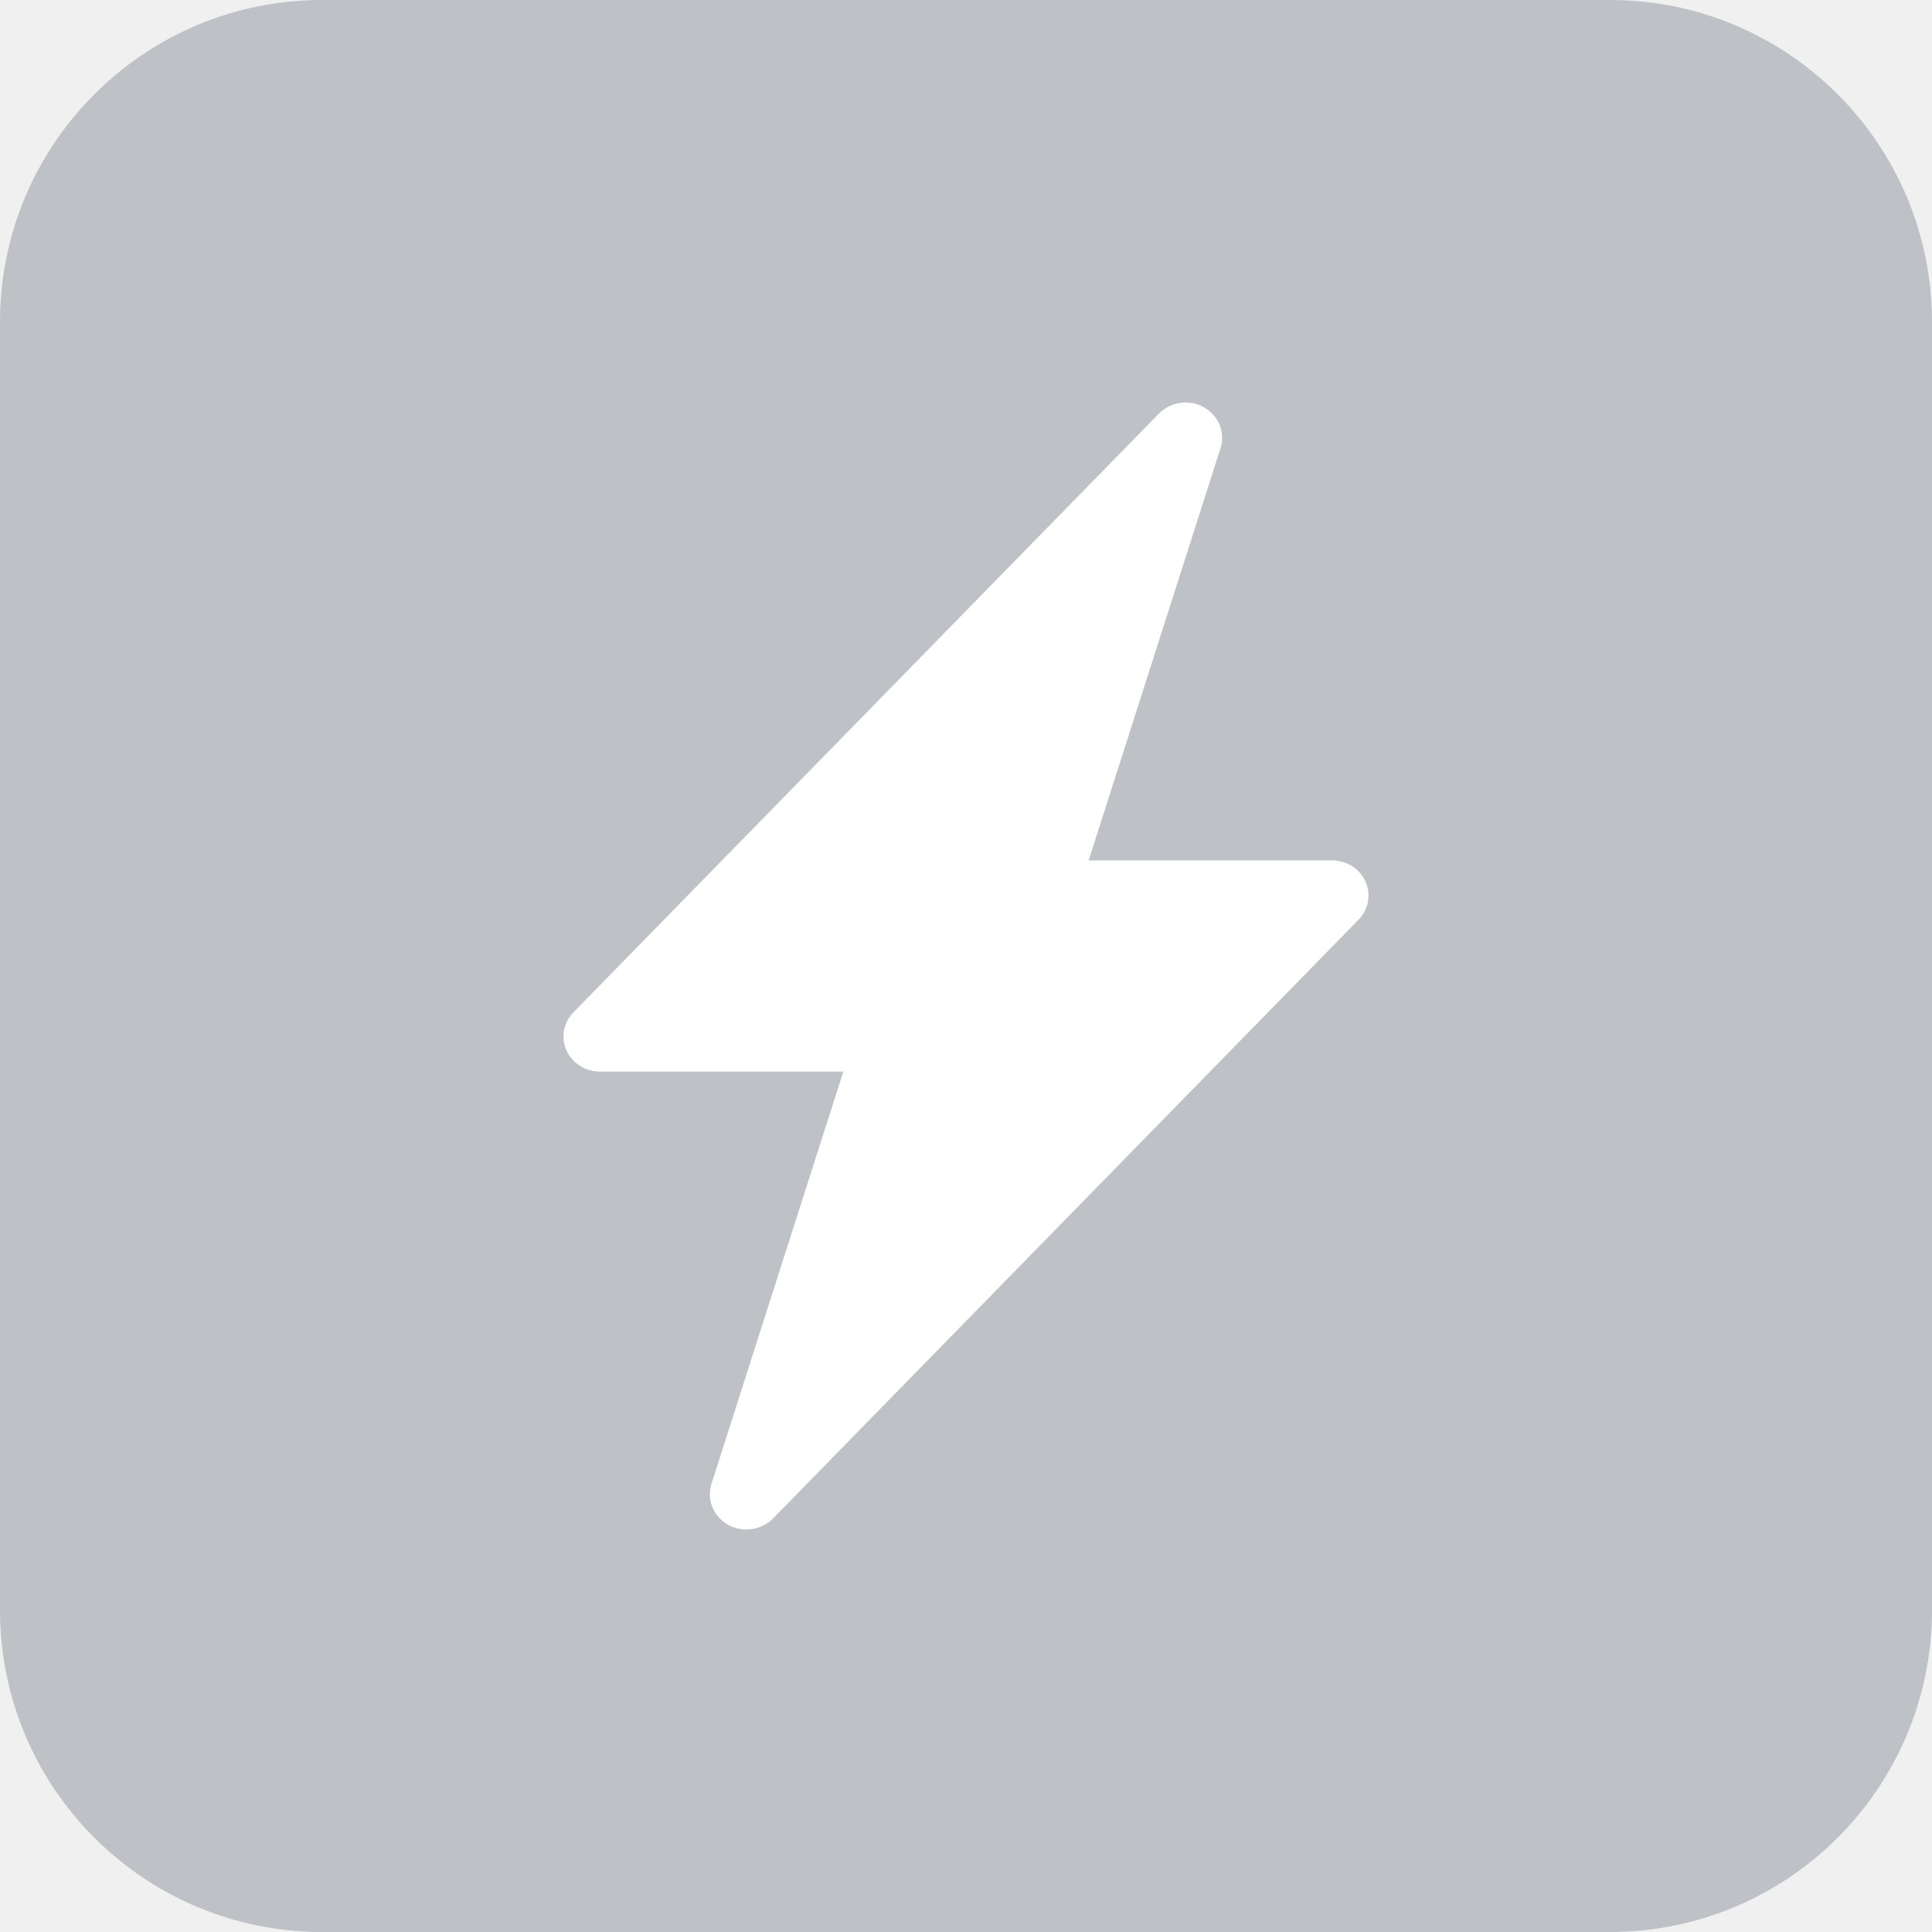
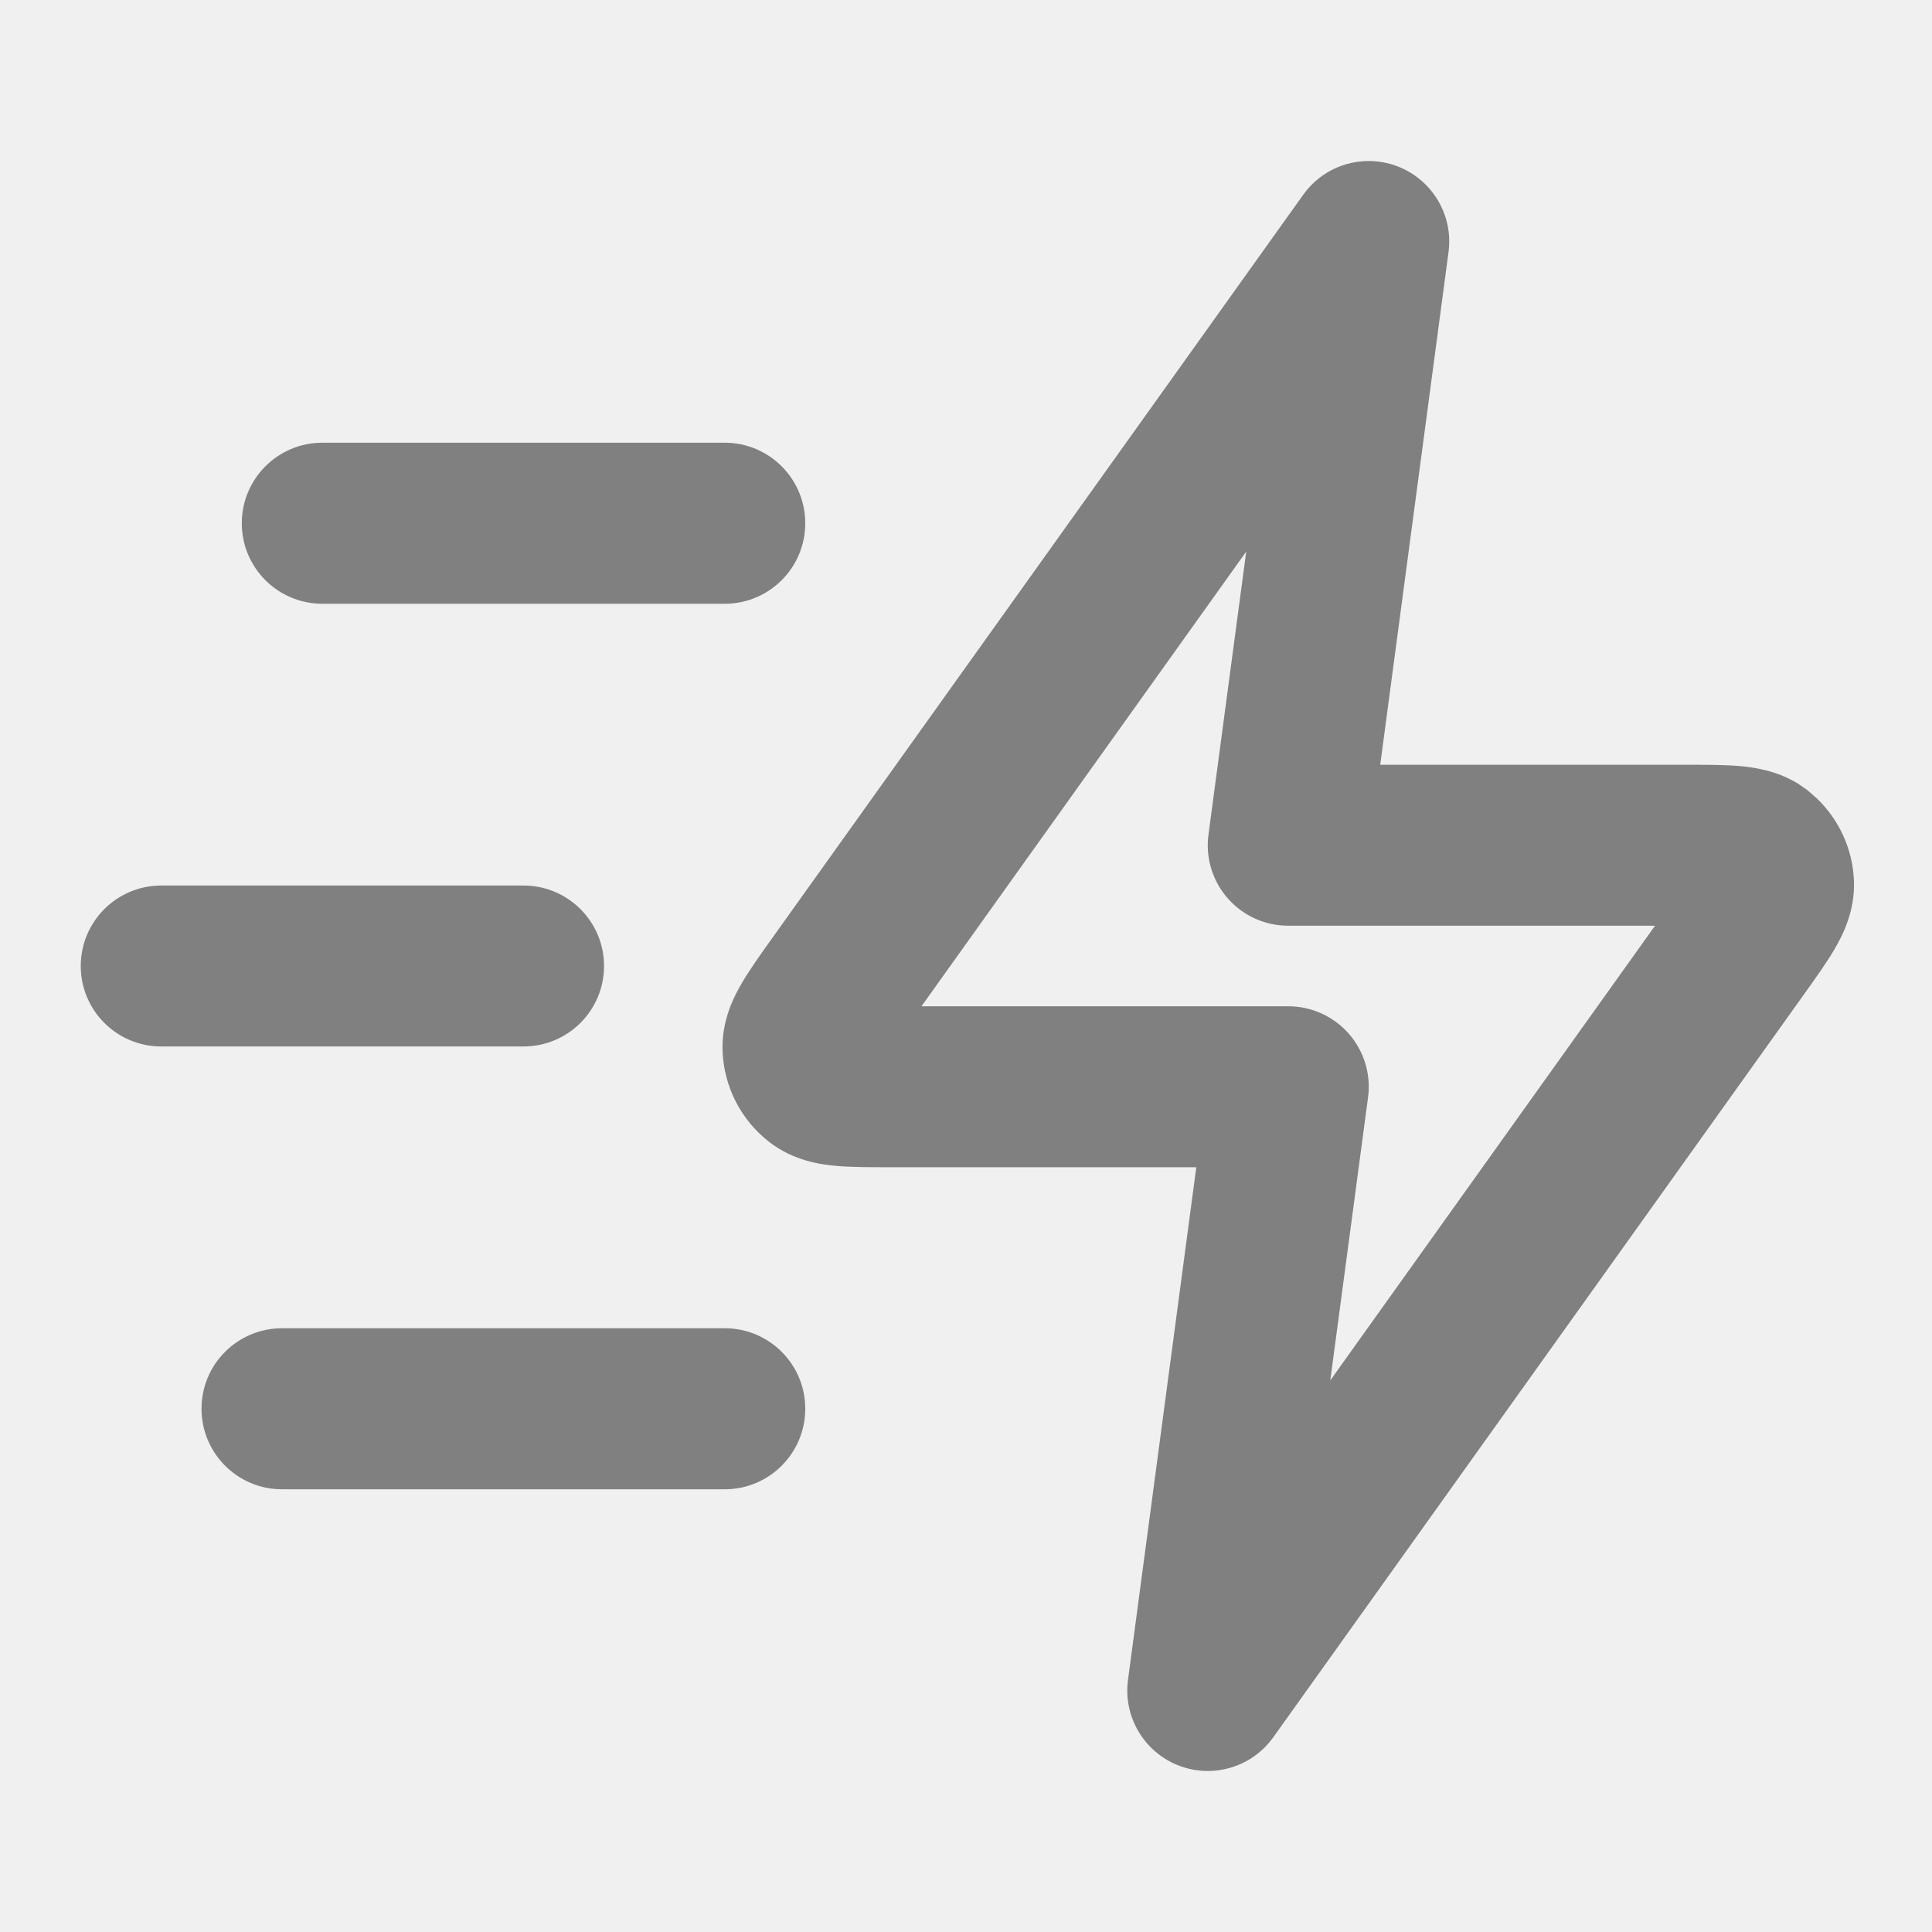
- <svg xmlns="http://www.w3.org/2000/svg" width="24" height="24" viewBox="0 0 24 24" fill="none">
-   <rect width="24" height="24" rx="4" fill="#BEC1C6" />
-   <path d="M14.955 5.06C15.044 5.11 15.113 5.187 15.151 5.279C15.188 5.371 15.192 5.473 15.162 5.567L13.524 10.688H16.545C16.634 10.688 16.721 10.713 16.795 10.759C16.869 10.806 16.928 10.873 16.963 10.952C16.998 11.03 17.009 11.117 16.993 11.201C16.978 11.285 16.937 11.363 16.876 11.425L9.604 18.862C9.533 18.934 9.44 18.981 9.338 18.995C9.236 19.01 9.133 18.99 9.044 18.941C8.955 18.891 8.887 18.814 8.849 18.722C8.812 18.63 8.808 18.528 8.838 18.433L10.476 13.312H7.455C7.366 13.312 7.279 13.287 7.205 13.241C7.131 13.194 7.072 13.127 7.037 13.048C7.002 12.97 6.991 12.883 7.007 12.799C7.022 12.715 7.063 12.637 7.124 12.575L14.396 5.138C14.467 5.066 14.56 5.019 14.662 5.005C14.763 4.99 14.867 5.009 14.955 5.059V5.06Z" fill="white" />
+ <svg xmlns="http://www.w3.org/2000/svg" width="20" height="20" viewBox="0 0 20 20" fill="none">
+   <path d="M13.491 2.016C13.714 1.704 14.119 1.585 14.475 1.725C14.831 1.866 15.046 2.231 14.995 2.61L14.288 7.917H17.457C17.65 7.917 17.852 7.916 18.018 7.931C18.153 7.944 18.386 7.974 18.611 8.111L18.707 8.177L18.811 8.268C19.042 8.491 19.18 8.796 19.192 9.12C19.204 9.438 19.07 9.69 18.992 9.824C18.908 9.968 18.79 10.132 18.678 10.289L13.181 17.984C12.958 18.296 12.553 18.415 12.197 18.275C11.841 18.134 11.626 17.77 11.677 17.39L12.384 12.083H9.215C9.022 12.083 8.82 12.084 8.654 12.069C8.499 12.055 8.217 12.018 7.965 11.823C7.671 11.596 7.494 11.251 7.48 10.88C7.468 10.562 7.601 10.31 7.68 10.176C7.764 10.032 7.882 9.868 7.994 9.711L13.491 2.016ZM7.503 13.75C7.963 13.75 8.336 14.123 8.336 14.583C8.336 15.044 7.963 15.417 7.503 15.417H2.919C2.459 15.417 2.086 15.044 2.086 14.583C2.086 14.123 2.459 13.75 2.919 13.75H7.503ZM9.539 10.417H13.336C13.576 10.417 13.804 10.52 13.963 10.701C14.121 10.882 14.194 11.122 14.162 11.36L13.771 14.29L17.133 9.583H13.336C13.096 9.583 12.867 9.48 12.709 9.299C12.551 9.119 12.478 8.878 12.51 8.64L12.901 5.71L9.539 10.417ZM5.419 9.167C5.88 9.167 6.253 9.54 6.253 10C6.253 10.46 5.88 10.833 5.419 10.833H1.669C1.209 10.833 0.836 10.46 0.836 10C0.836 9.54 1.209 9.167 1.669 9.167H5.419ZM7.503 4.583C7.963 4.583 8.336 4.957 8.336 5.417C8.336 5.877 7.963 6.25 7.503 6.25H3.336C2.876 6.25 2.503 5.877 2.503 5.417C2.503 4.957 2.876 4.583 3.336 4.583H7.503Z" fill="#808080" />
</svg>
